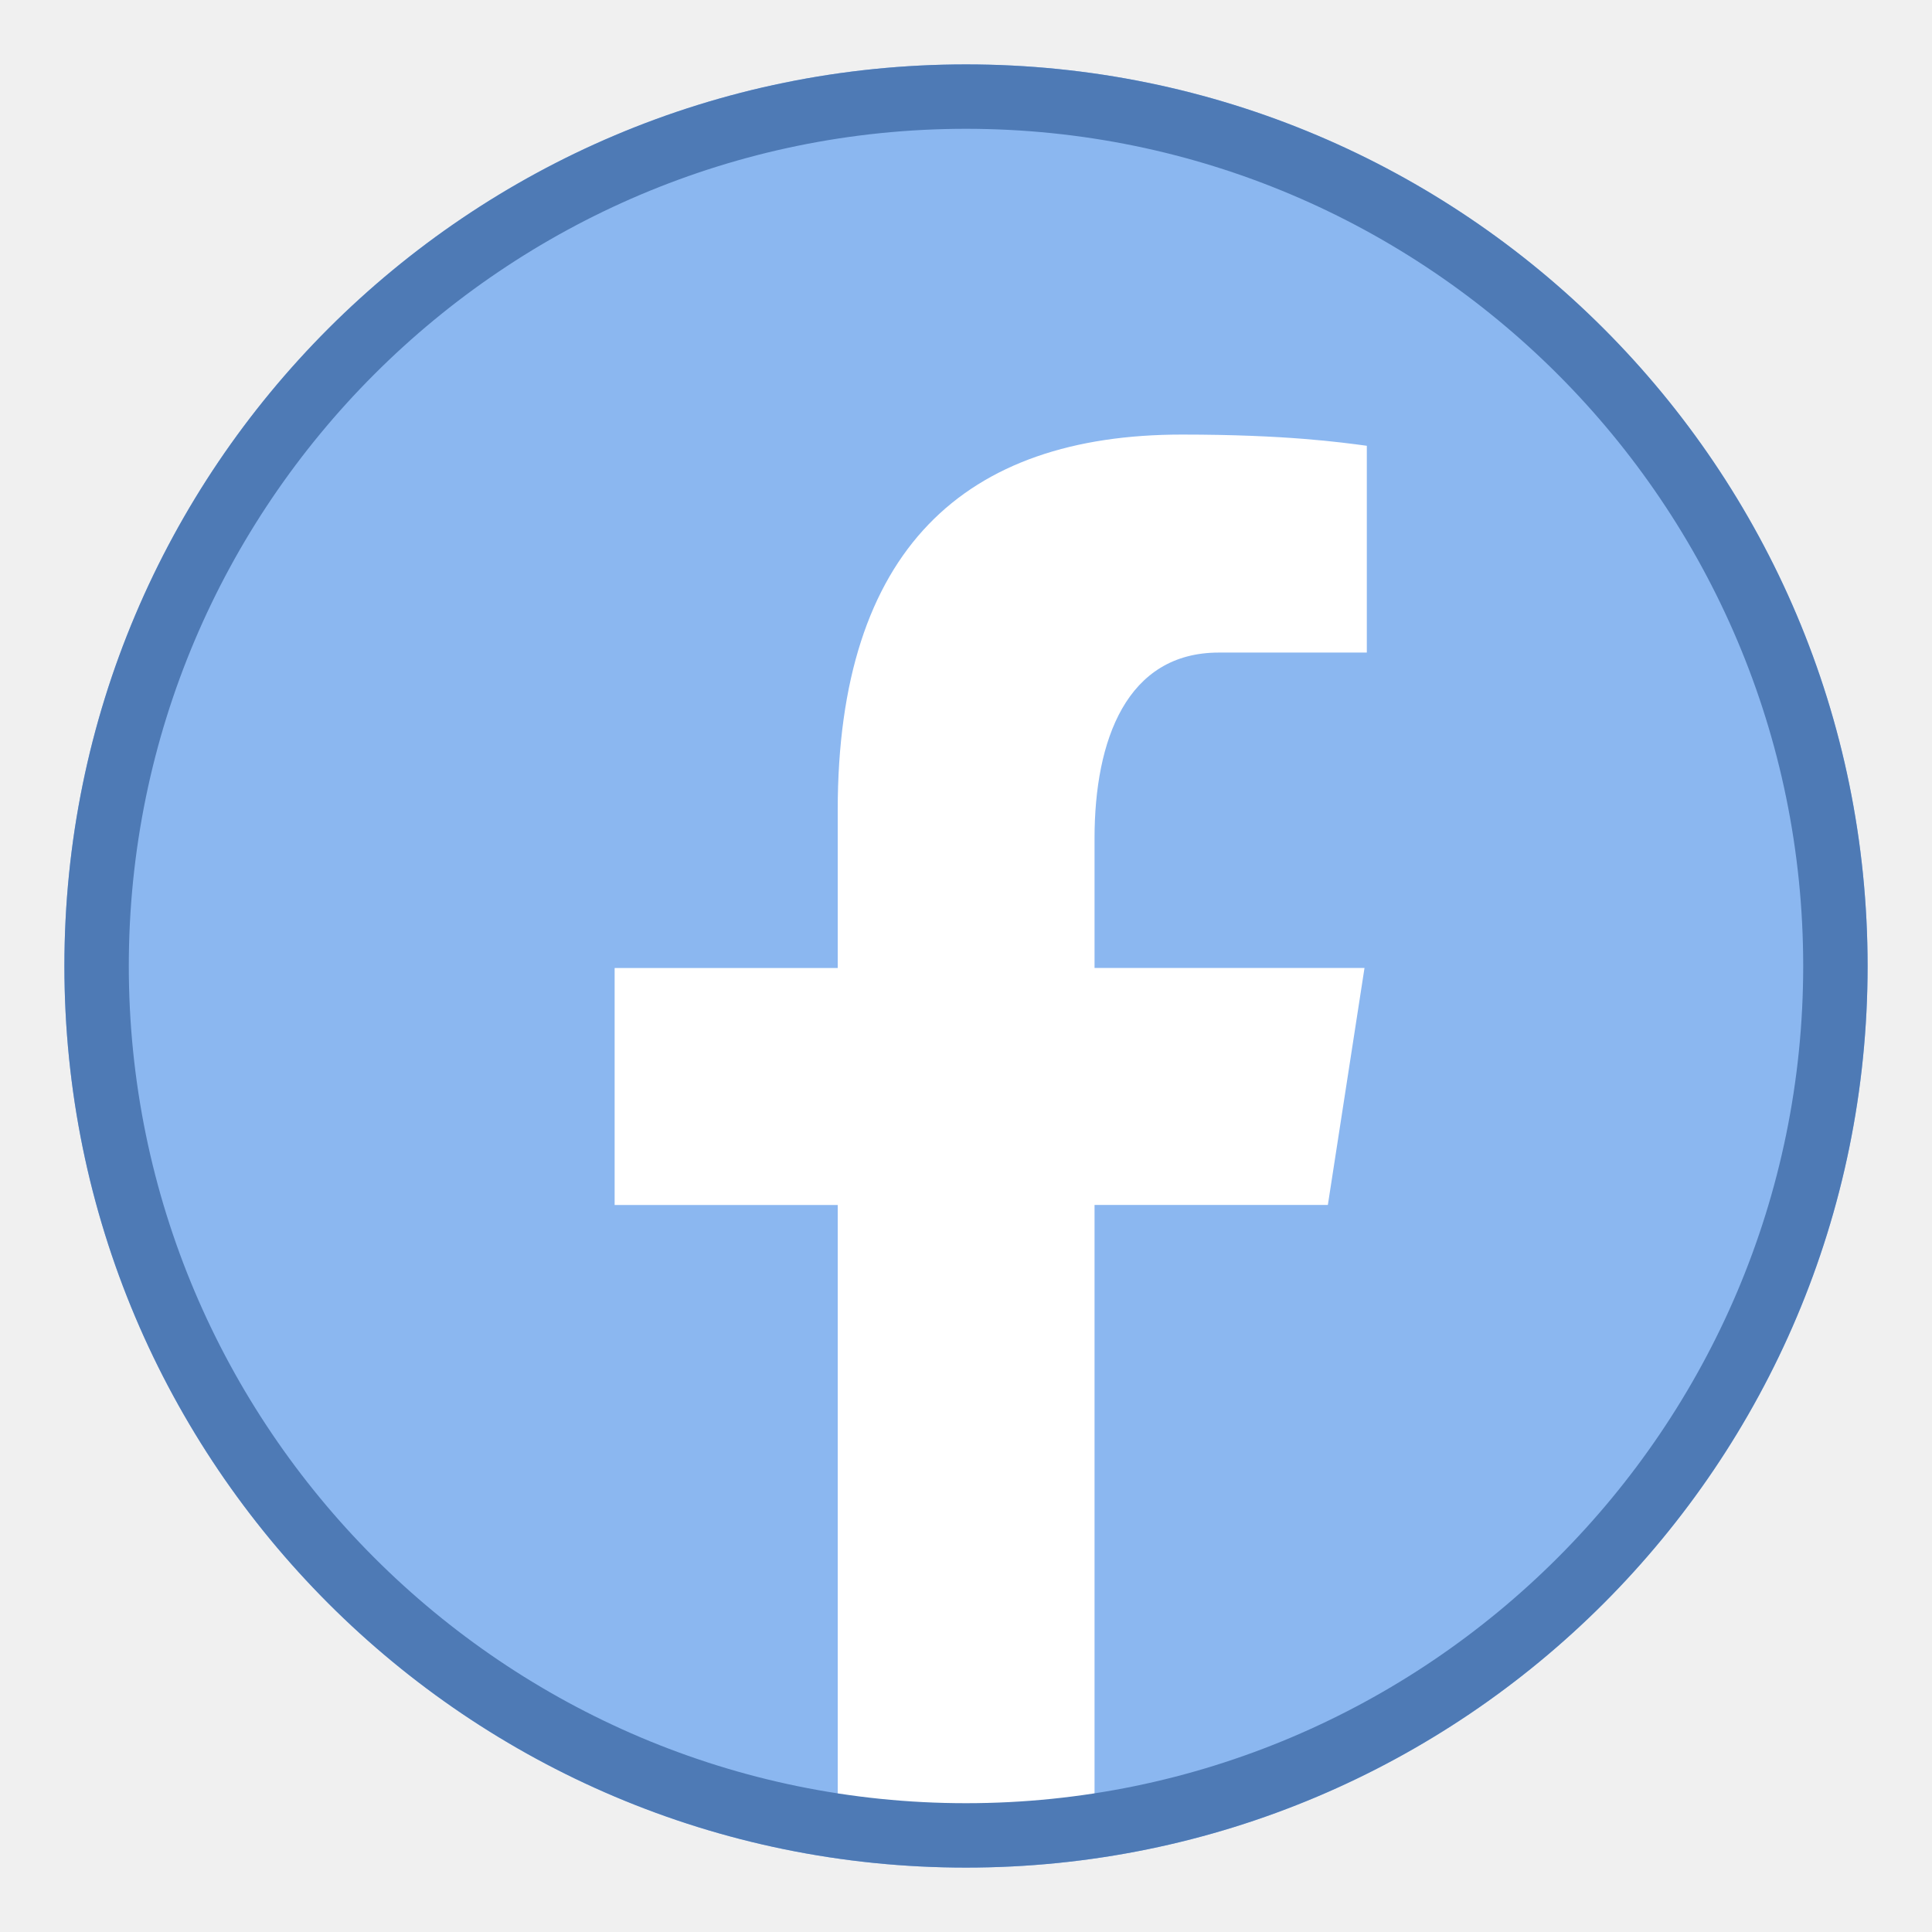
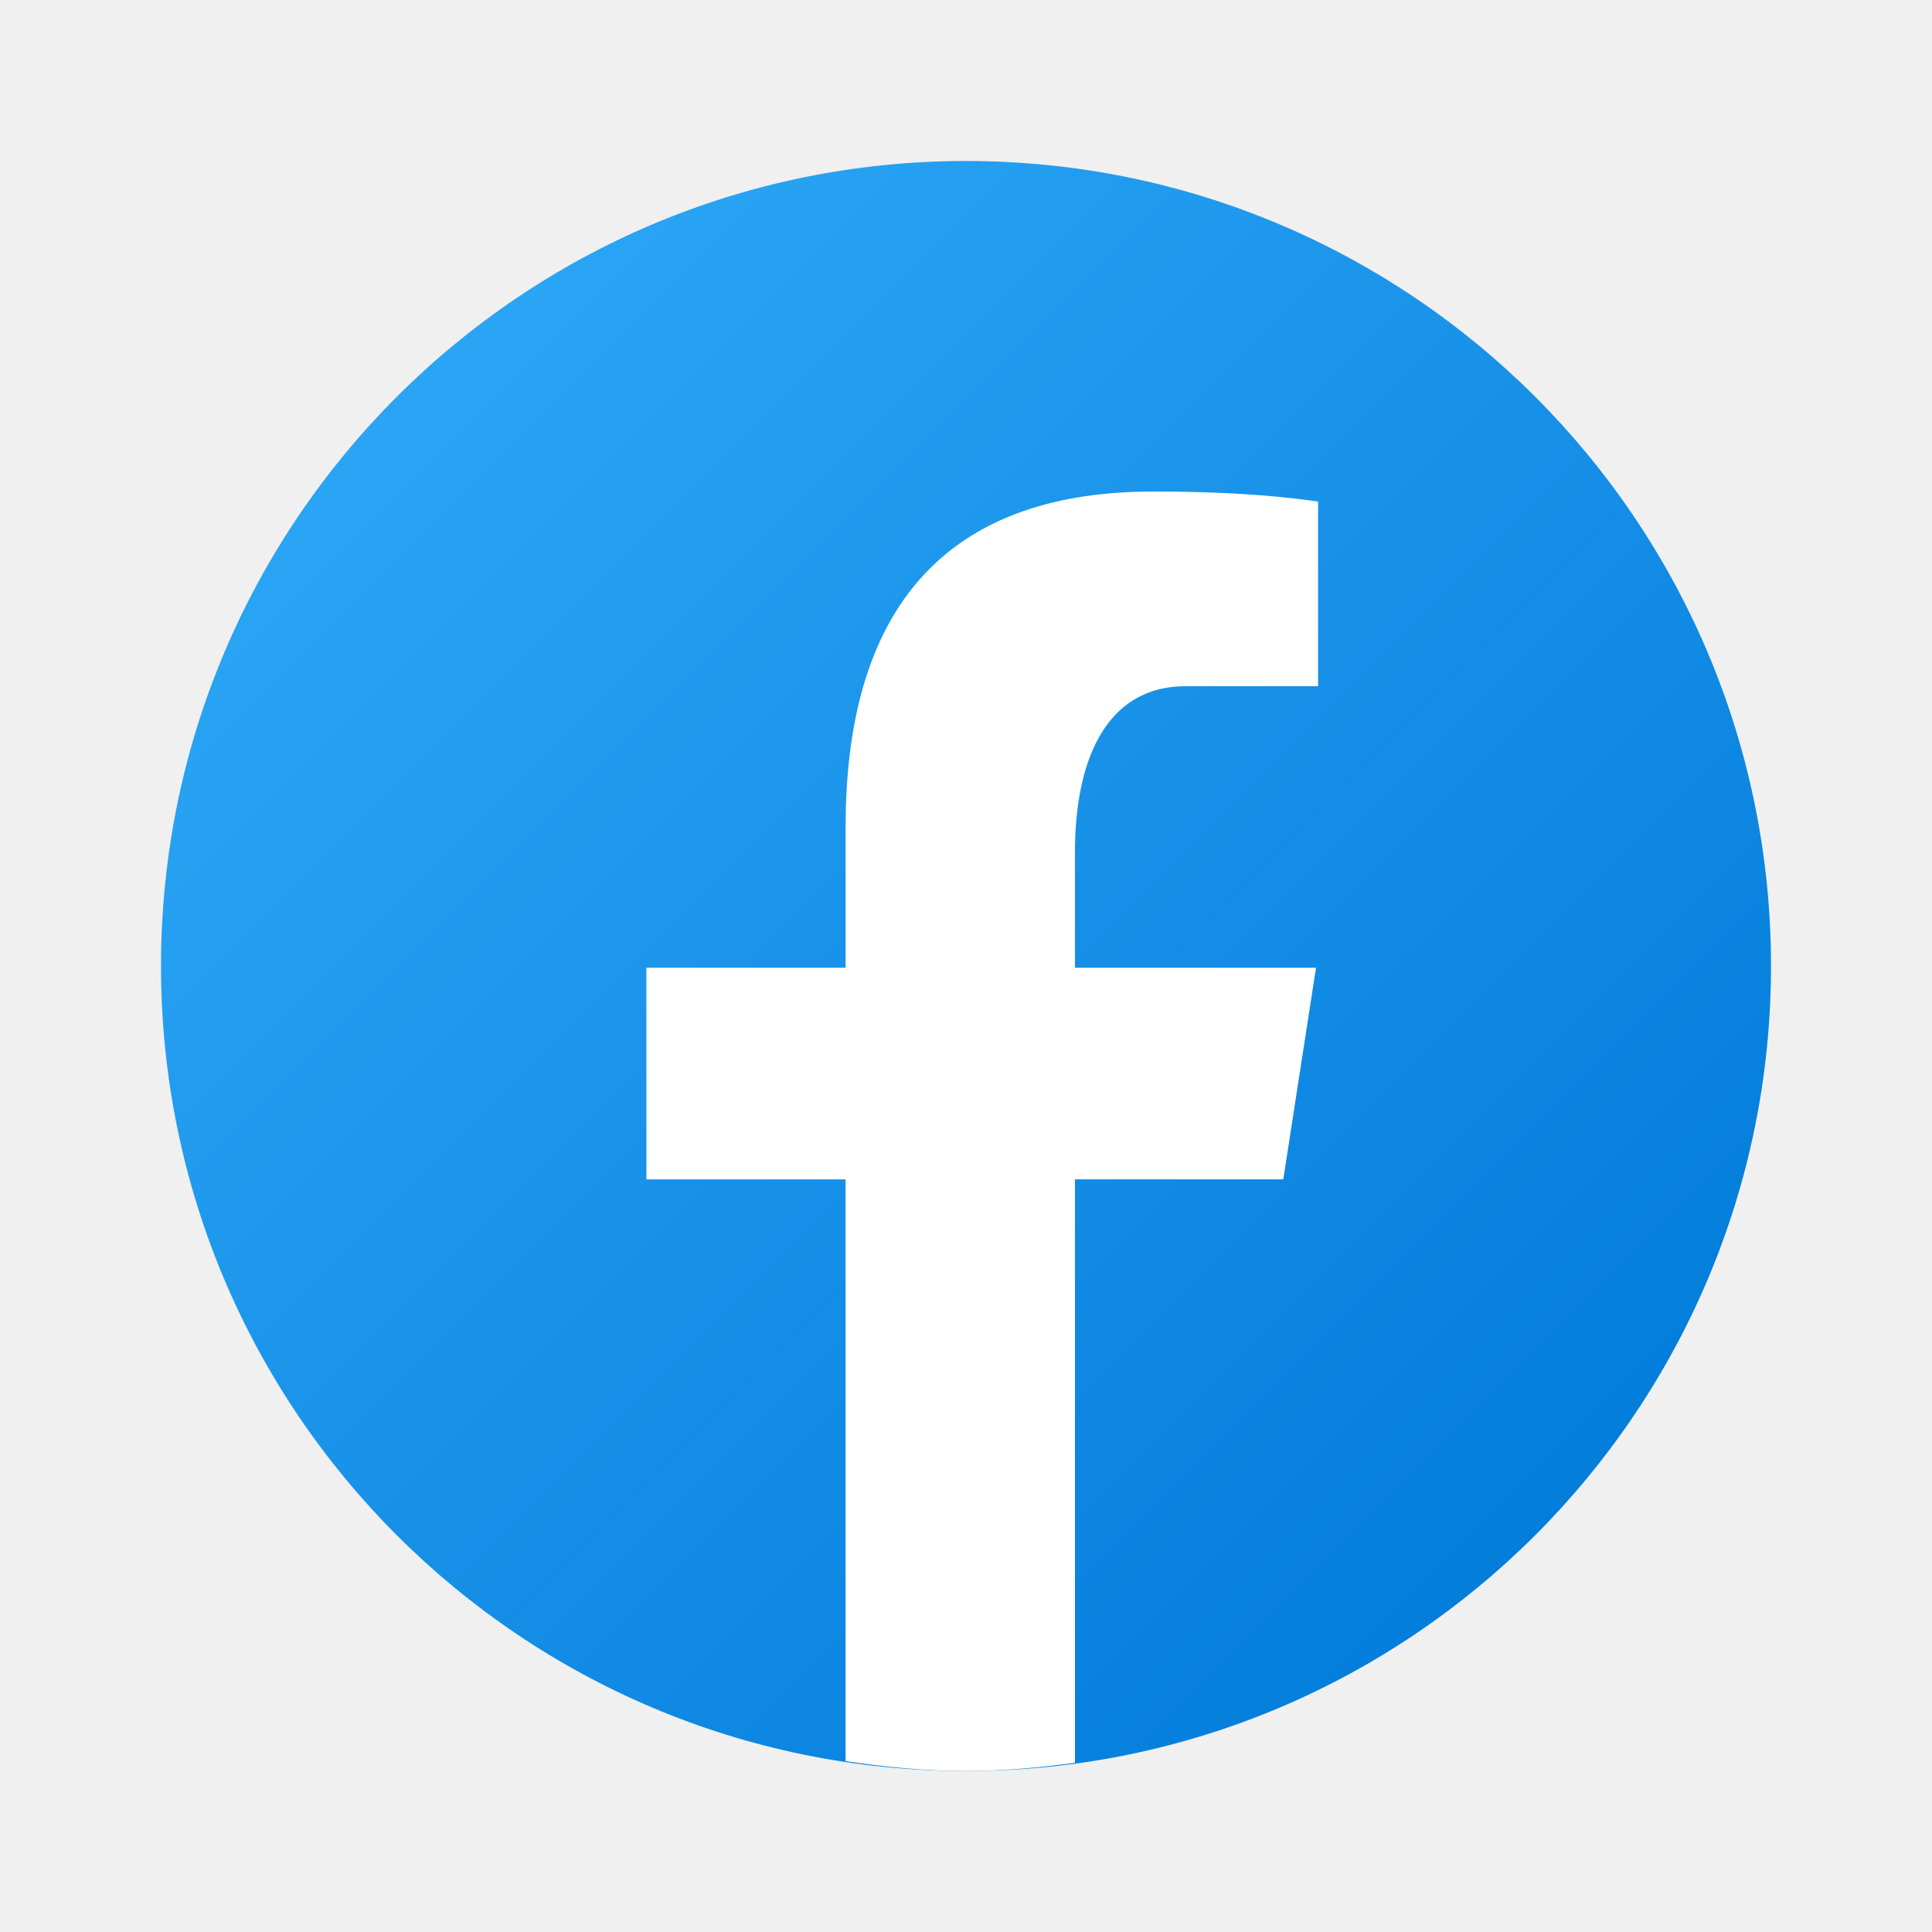
- <svg xmlns="http://www.w3.org/2000/svg" viewBox="0 0 30 30" width="25" height="25">
-   <path fill="#8bb7f0" d="M15 1a14 14 0 100 28 14 14 0 100-28z" />
-   <path fill="#fff" d="M28.921 16.479l.008-.059c-.003.019-.007.039-.008.059zm-27.85-.064l.011.08-.011-.08zm15.925 2.295h3.623l.569-3.68h-4.192v-2.012c0-1.529.5-2.885 1.93-2.885h2.298V6.922c-.404-.054-1.257-.174-2.871-.174-3.37 0-5.345 1.78-5.345 5.834v2.449H9.544v3.68h3.464v9.92c.684.103 1.379.173 2.093.173.644 0 1.274-.059 1.895-.143V18.71z" />
-   <path fill="#4e7ab5" d="M15 2c7.168 0 13 5.832 13 13s-5.832 13-13 13S2 22.168 2 15 7.832 2 15 2m0-1C7.268 1 1 7.268 1 15s6.268 14 14 14 14-6.268 14-14S22.732 1 15 1z" />
+ <svg xmlns="http://www.w3.org/2000/svg" viewBox="0 0 48 48" width="50" height="50">
+   <linearGradient id="Ld6sqrtcxMyckEl6xeDdMa" x1="9.993" x2="40.615" y1="9.993" y2="40.615" gradientUnits="userSpaceOnUse">
+     <stop offset="0" stop-color="#2aa4f4" />
+     <stop offset="1" stop-color="#007ad9" />
+   </linearGradient>
+   <path fill="url(#Ld6sqrtcxMyckEl6xeDdMa)" d="M24 4C12.954 4 4 12.954 4 24s8.954 20 20 20 20-8.954 20-20S35.046 4 24 4z" />
+   <path fill="#fff" d="M26.707 29.301h5.176l.813-5.258h-5.989v-2.874c0-2.184.714-4.121 2.757-4.121h3.283V12.46c-.577-.078-1.797-.248-4.102-.248-4.814 0-7.636 2.542-7.636 8.334v3.498H16.06v5.258h4.948v14.452c.98.146 1.973.246 2.992.246.921 0 1.82-.084 2.707-.204V29.301z" />
</svg>
